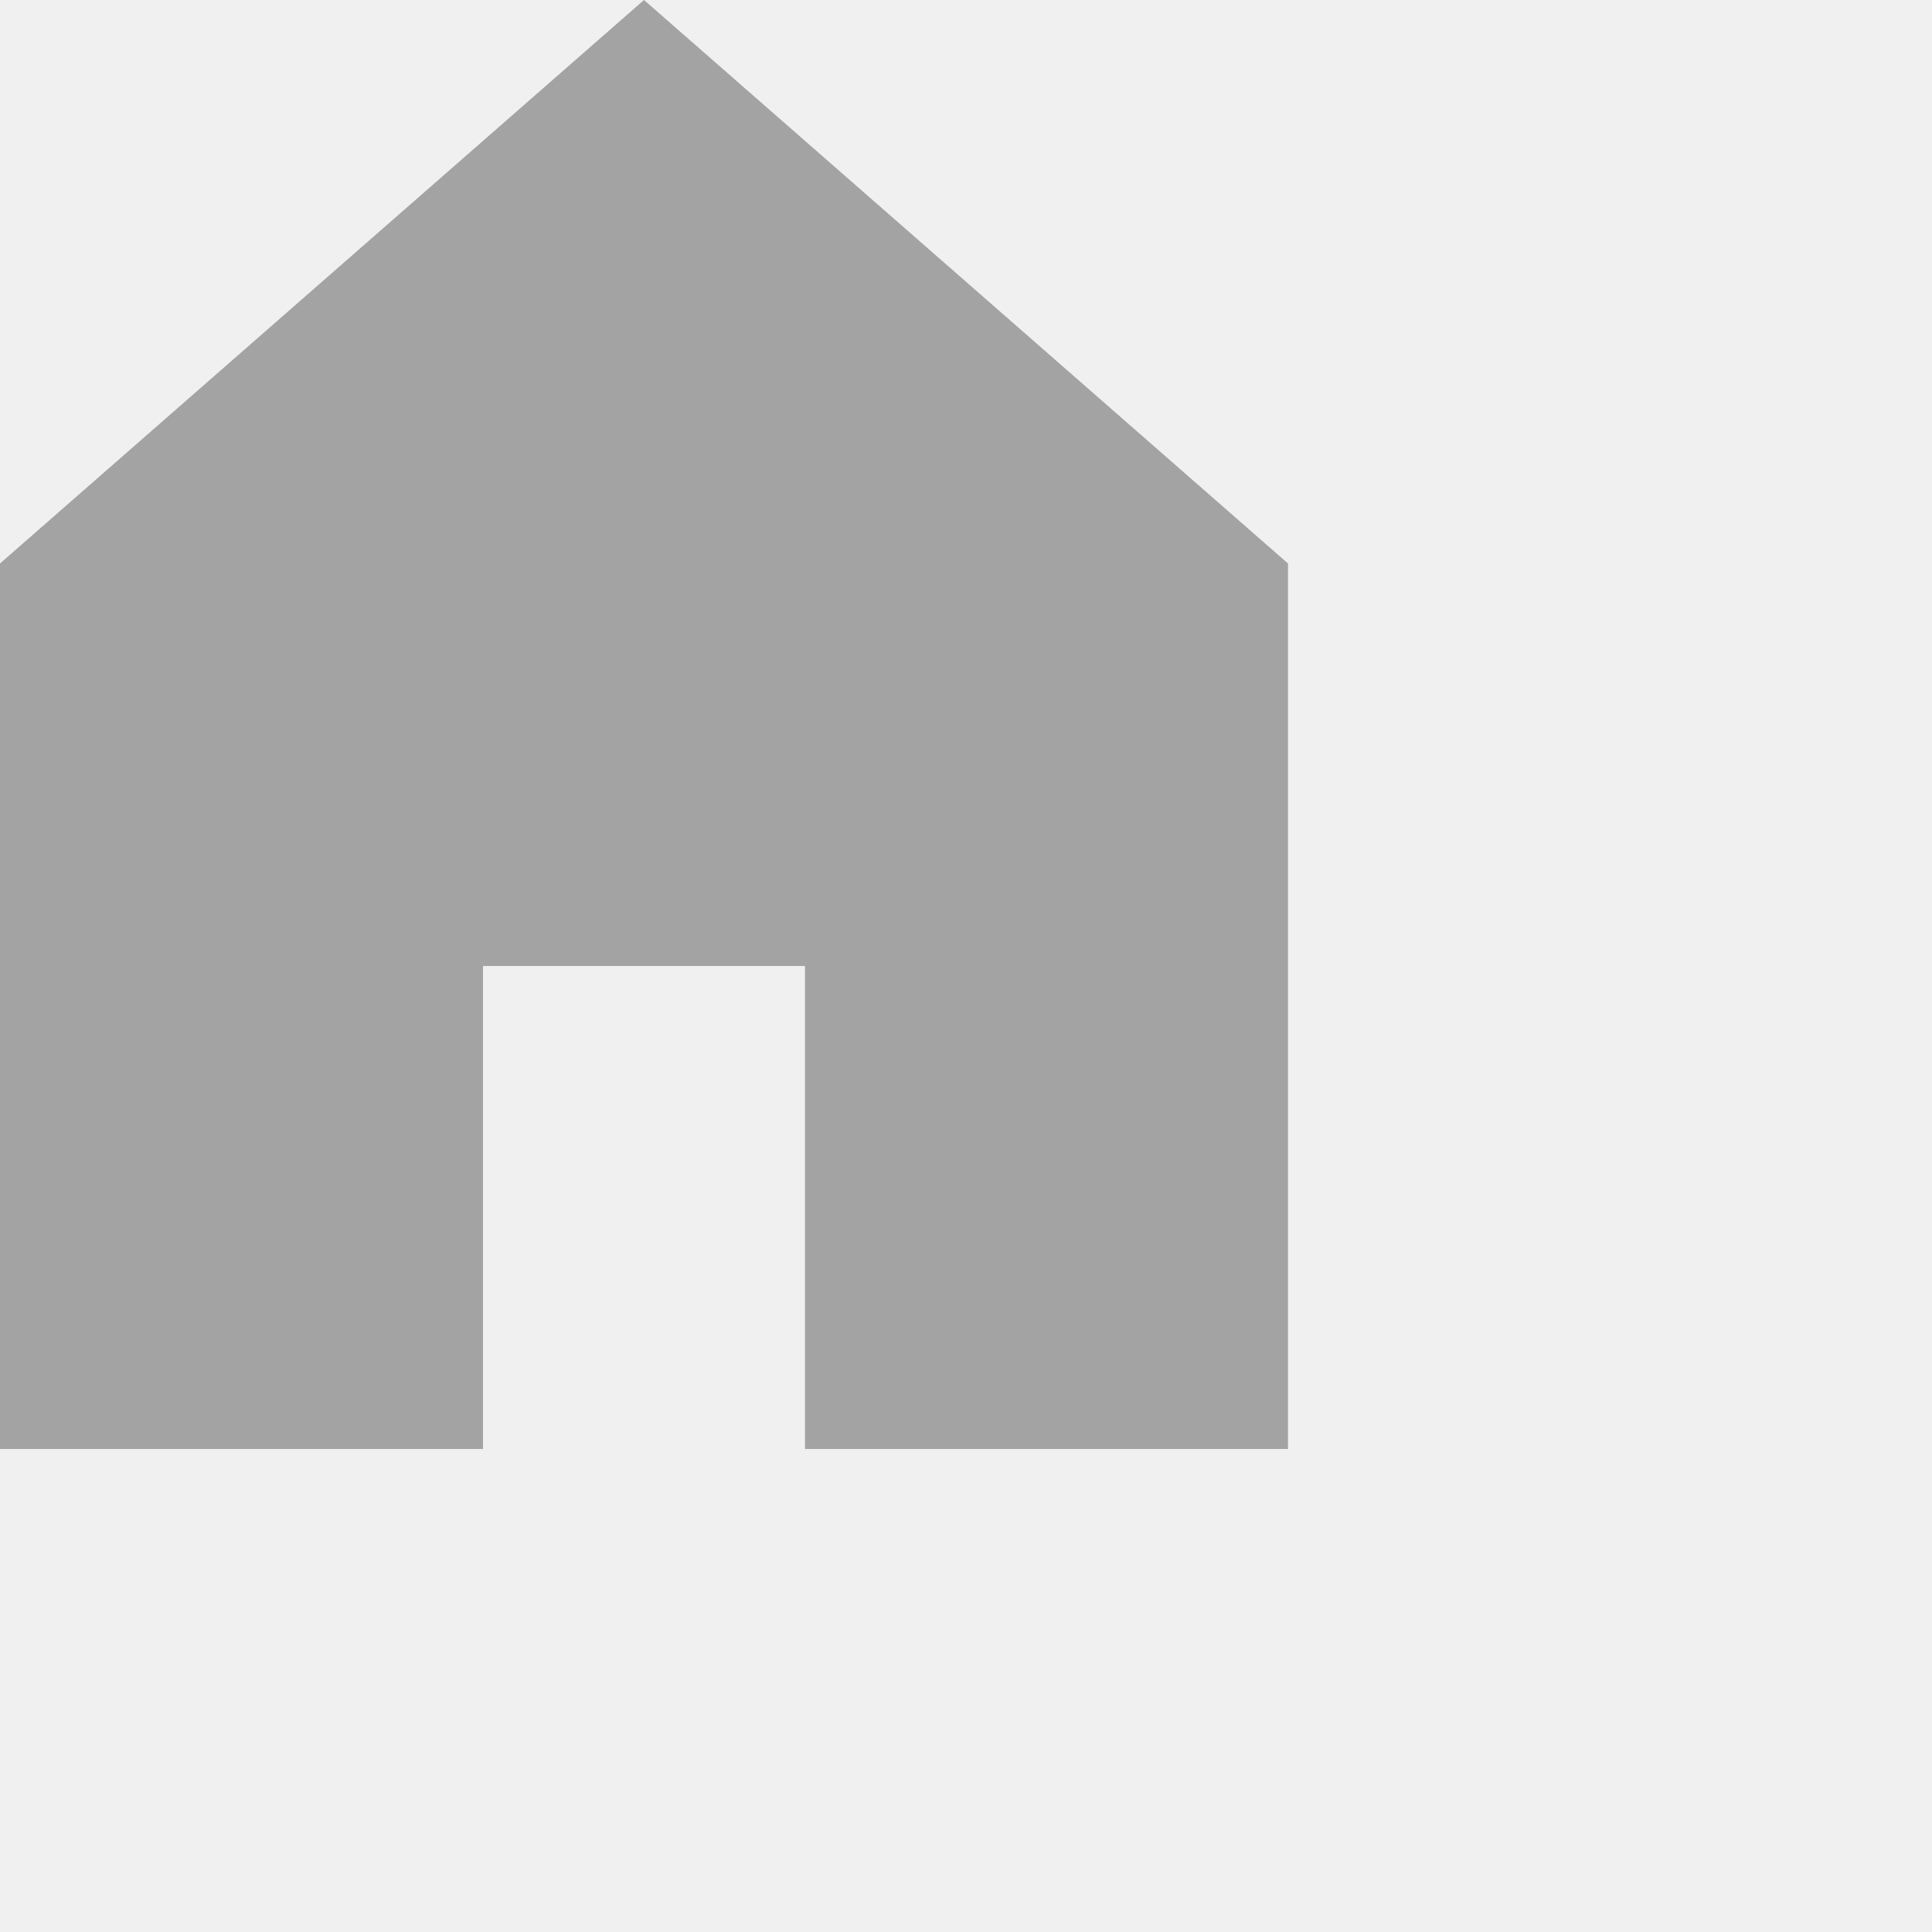
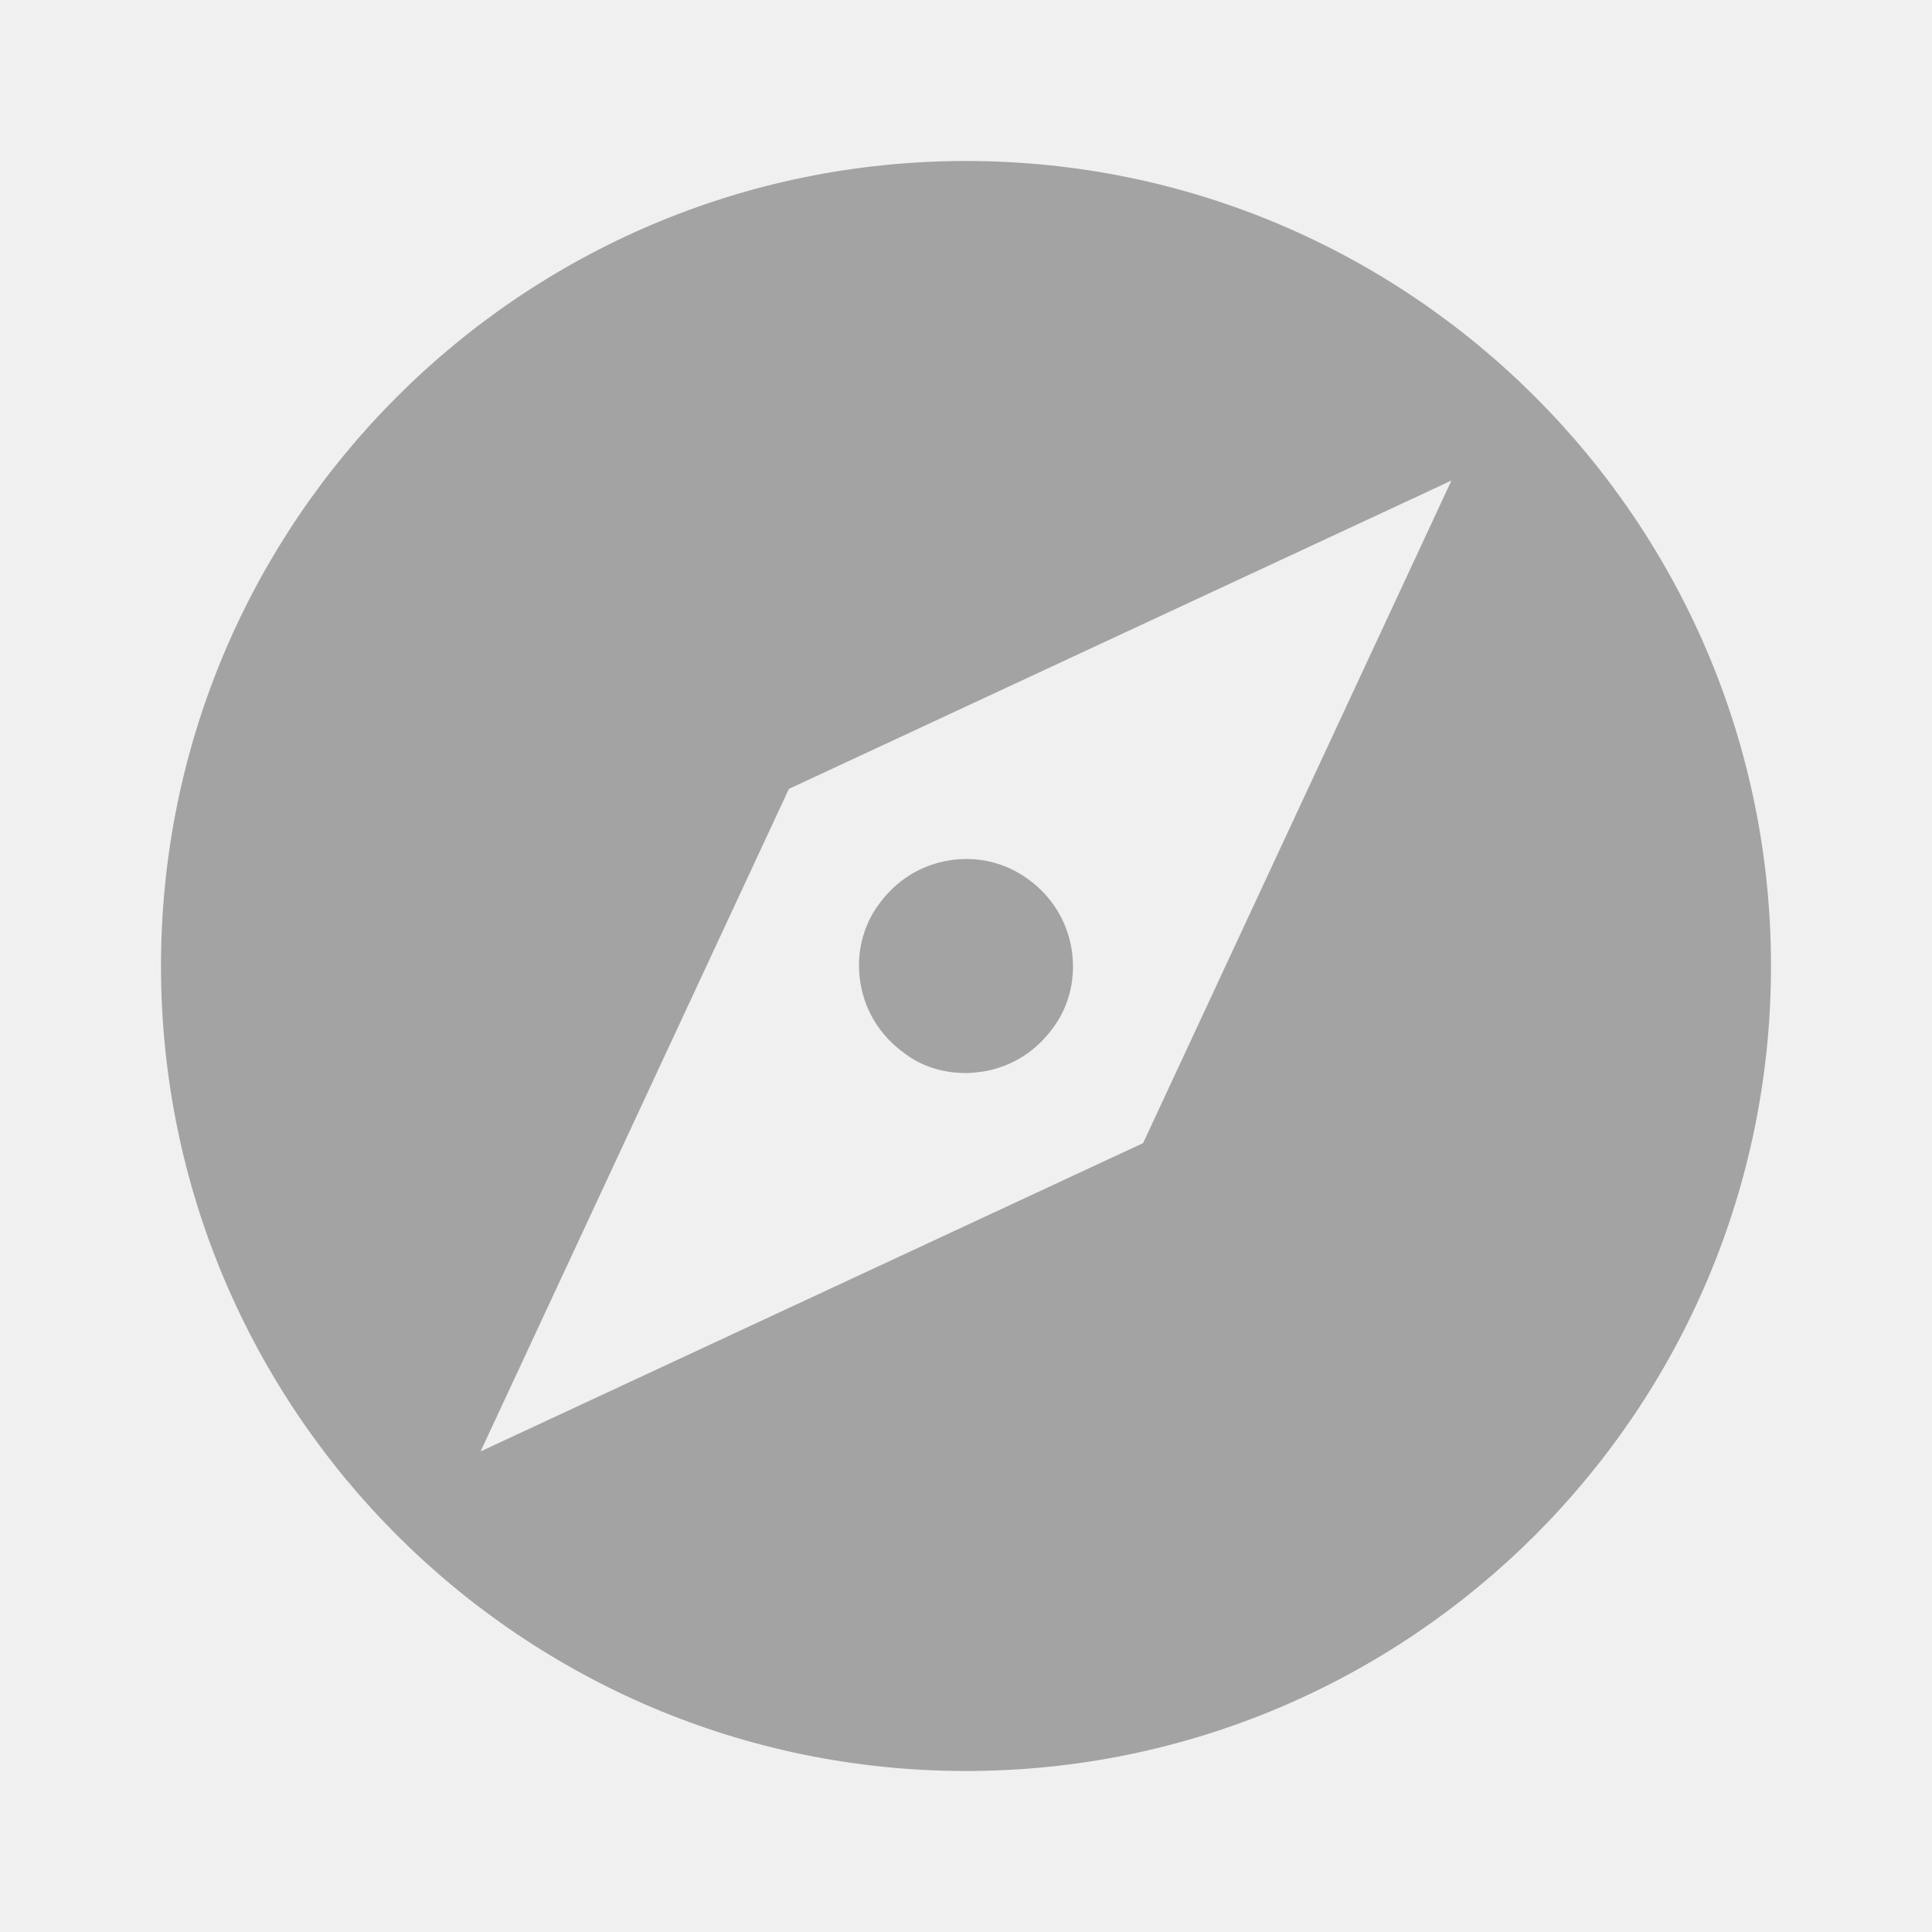
<svg xmlns="http://www.w3.org/2000/svg" width="24" height="24" viewBox="0 0 24 24" fill="none">
-   <path d="M0 7V18H6V12H10V18H16V7L8 0L0 7Z" fill="white" />
-   <path d="M0 7V18H6V12H10V18H16V7L8 0L0 7Z" fill="black" fill-opacity="0.2" />
-   <path d="M0 7V18H6V12H10V18H16V7L8 0L0 7Z" fill="black" fill-opacity="0.2" />
+   <path d="M11.23 13.08C10.94 12.87 10.75 12.57 10.69 12.22C10.63 11.87 10.71 11.51 10.92 11.23C11.13 10.94 11.43 10.75 11.78 10.69C12.13 10.63 12.48 10.71 12.77 10.92C13.06 11.13 13.25 11.43 13.31 11.78C13.37 12.13 13.29 12.49 13.08 12.77C12.87 13.06 12.57 13.25 12.22 13.31C12.15 13.32 12.07 13.33 12 13.33C11.72 13.33 11.45 13.25 11.23 13.08ZM22 12C22 17.52 17.52 22 12 22C6.48 22 2 17.52 2 12C2 6.48 6.48 2 12 2C17.52 2 22 6.48 22 12ZM18.03 5.97L9.8 9.8L5.97 18.03L14.2 14.2L18.03 5.97Z" fill="#A3a3a3" />
</svg>
